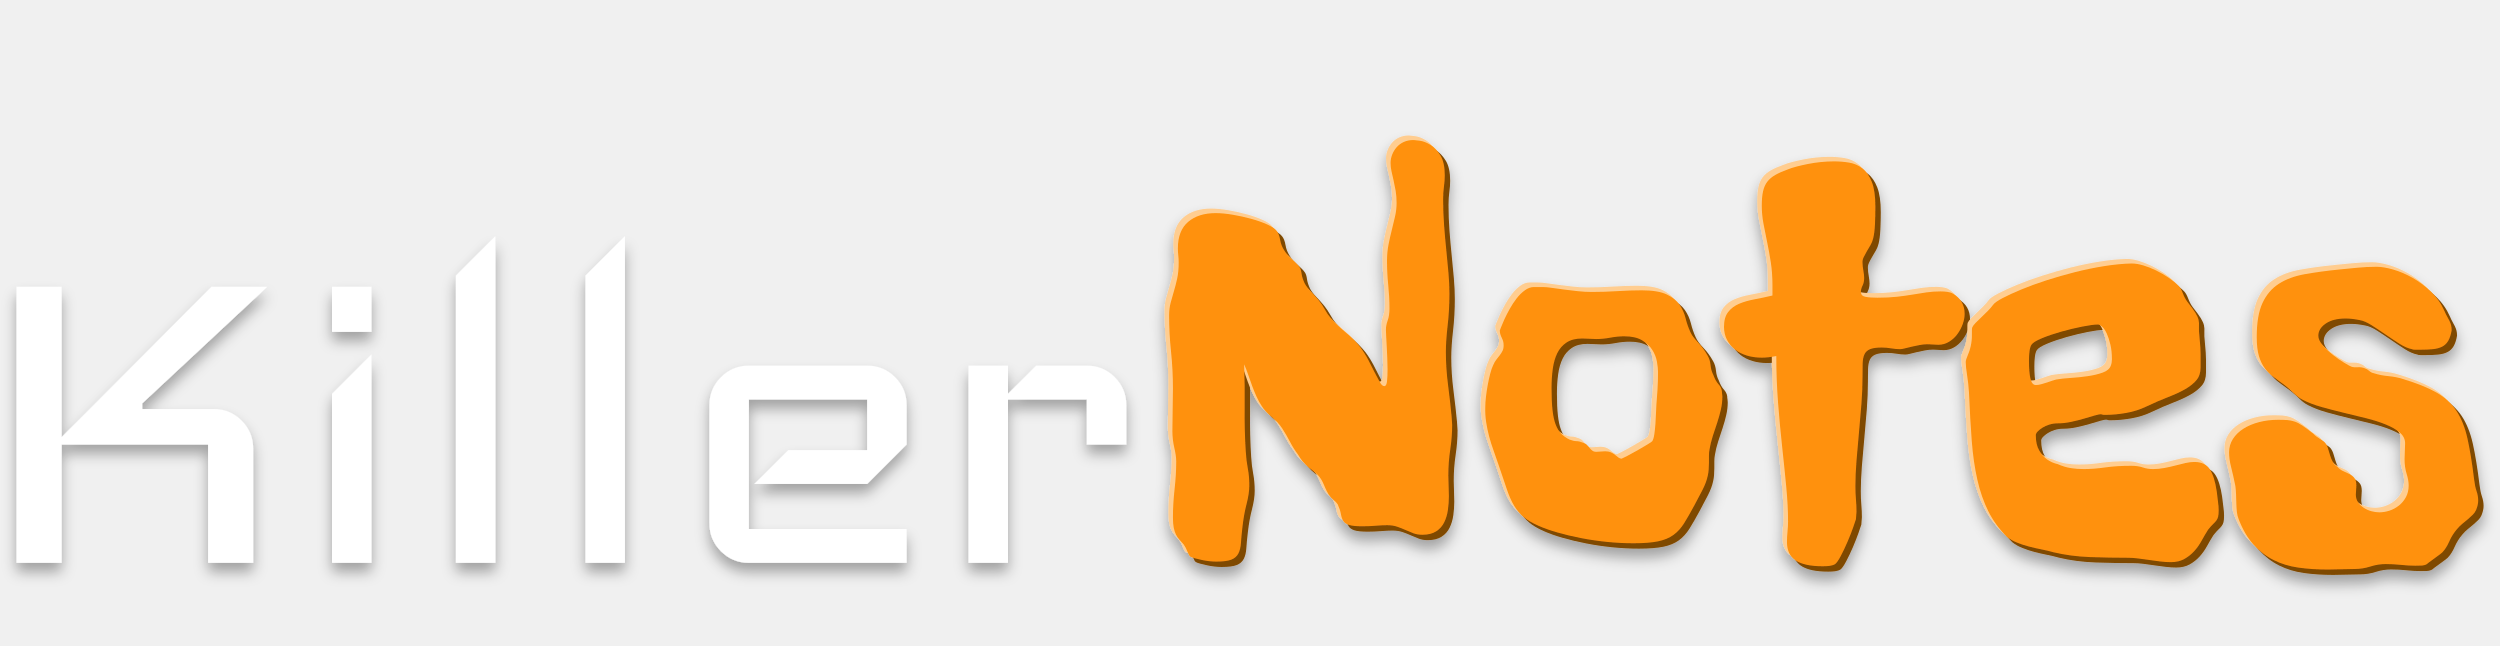
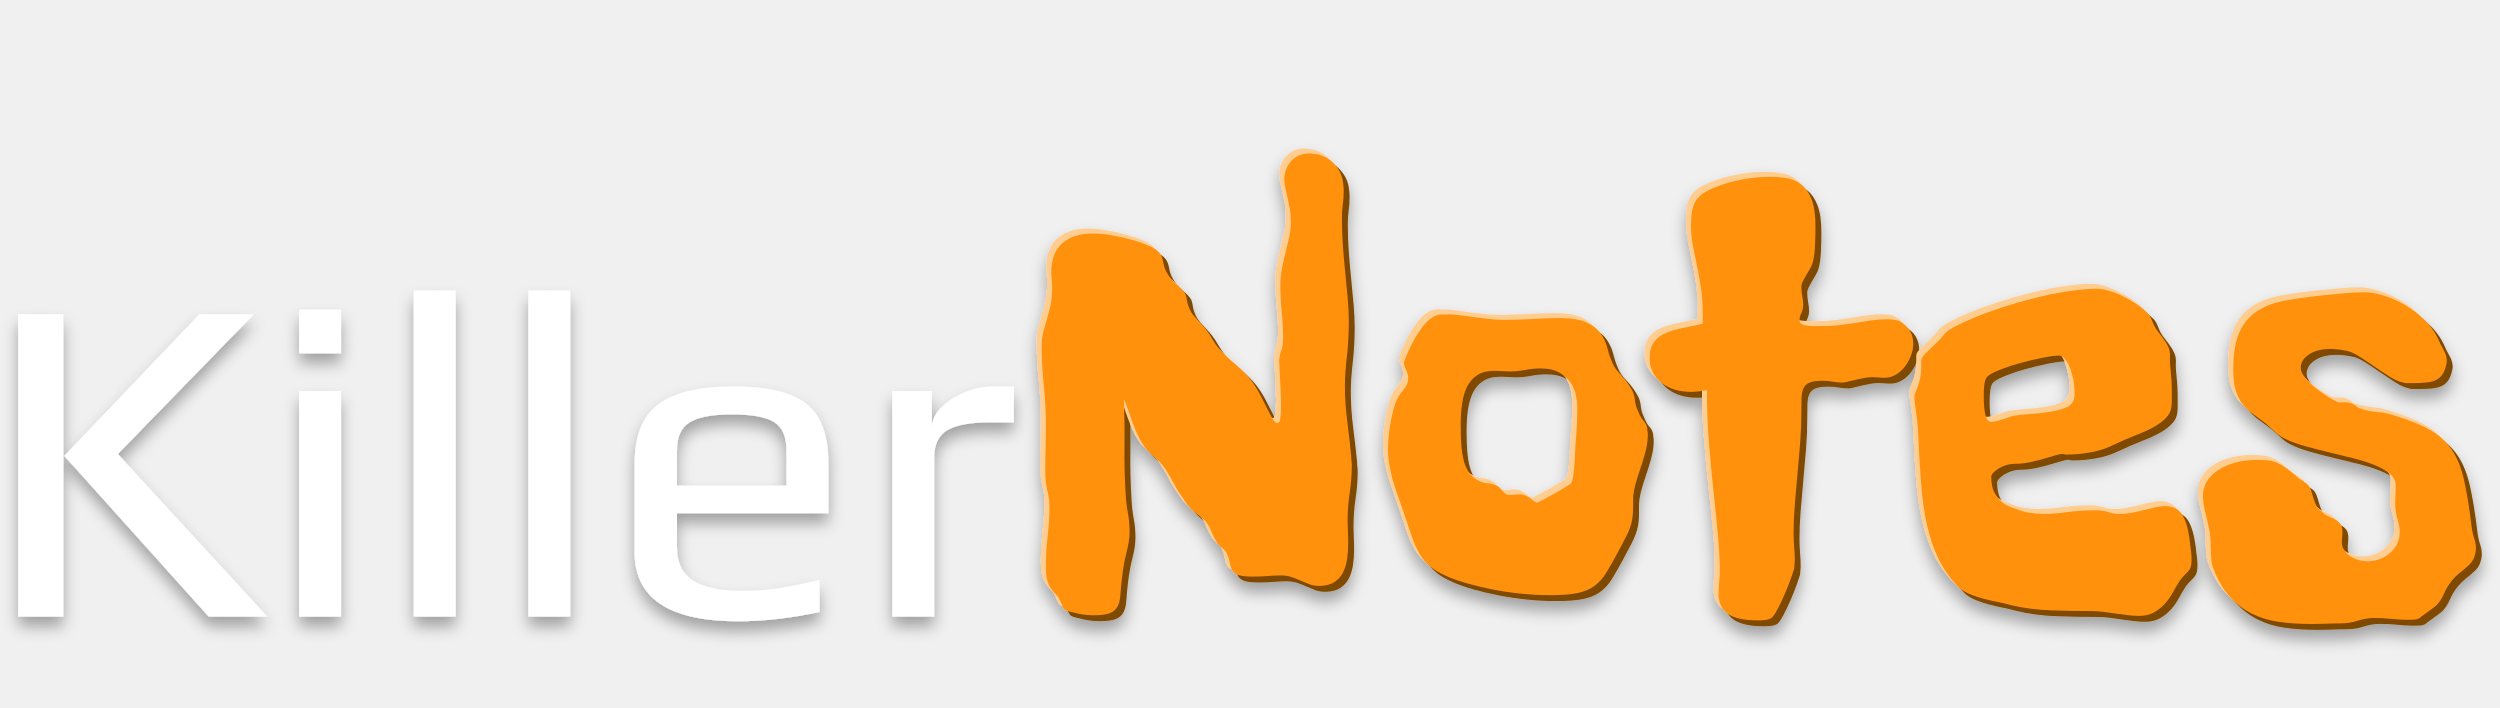
- <svg xmlns="http://www.w3.org/2000/svg" viewBox="0 0 6041 1560" role="img" aria-label="KillerNotes">
+ <svg xmlns="http://www.w3.org/2000/svg" viewBox="0 0 5514 1560" role="img" aria-label="KillerNotes">
  <defs>
    <filter id="ds" x="-12%" y="-25%" width="124%" height="150%">
      <feDropShadow dx="0" dy="-22" stdDeviation="17" flood-color="#000000" flood-opacity="0.33" />
    </filter>
  </defs>
  <g transform="translate(40,1360) scale(1,-1)" filter="url(#ds)">
-     <g fill="#ffffff" transform="scale(1.3612) translate(-90,0)">
-       <path d="M535 490 313 283V273H440Q469 273 489.5 252.5Q510 232 510 203V0H430V210H170V0H90V490H170V223L436 490Z" transform="translate(0,0)" />
-       <path d="M140 410H70V490H140ZM140 0H70V300L140 370Z" transform="translate(580,0)" />
-       <path d="M150 0H80V510L150 580Z" transform="translate(790,0)" />
-       <path d="M150 0H80V510L150 580Z" transform="translate(1020,0)" />
-       <path d="M420 0H140Q111 0 90.5 20.5Q70 41 70 70V280Q70 309 90.5 329.5Q111 350 140 350H350Q379 350 399.5 329.5Q420 309 420 280V210L350 140H150L210 200H350V290H140V60H420Z" transform="translate(1250,0)" />
-       <path d="M350 210H280V290H140V0H70V350H140V300L190 350H280Q309 350 329.5 329.5Q350 309 350 280Z" transform="translate(1710,0)" />
+     <g fill="#ffffff" transform="scale(1.0277) translate(-84,0)">
+       <path d="M84 649H181V0H84ZM183 345 473 649H590L298 349L619 0H493Z" transform="translate(0,0)" />
+       <path d="M78 659H168V565H78ZM78 484H168V0H78Z" transform="translate(609,0)" />
+       <path d="M78 700H168V0H78Z" transform="translate(855,0)" />
+       <path d="M78 700H168V0H78Z" transform="translate(1101,0)" />
+       <path d="M60 138V329Q60 417 110.5 455.5Q161 494 274 494Q381 494 428.5 457.0Q476 420 476 329V222H151V149Q151 99 186.0 77.0Q221 55 294 55Q363 55 457 79V10Q365 -10 282 -10Q60 -10 60 138ZM386 281V357Q386 401 359.5 417.5Q333 434 269 434Q207 434 179.0 417.5Q151 401 151 357V281Z" transform="translate(1347,0)" />
+       <path d="M78 484H163V405Q163 428 183.0 448.5Q203 469 234.0 481.5Q265 494 295 494H339V417H289Q225 417 196.5 400.5Q168 384 168 341V0H78Z" transform="translate(1882,0)" />
    </g>
    <g transform="translate(13,-13)">
-       <g fill="#7f4805" stroke="#7f4805" stroke-width="0" transform="translate(2736.1,13.5) scale(0.6615)">
+       <g fill="#7f4805" stroke="#7f4805" stroke-width="0" transform="translate(2208.6,13.5) scale(0.6615)">
        <path d="M1106 514Q1106 506 1107.0 498.5Q1108 491 1108 483Q1108 440 1101.0 393.5Q1094 347 1094 299Q1094 282 1095.0 262.5Q1096 243 1096 223Q1096 198 1092.5 173.0Q1089 148 1079.0 127.5Q1069 107 1049.5 94.5Q1030 82 999 82Q981 82 966.5 87.5Q952 93 937.5 99.5Q923 106 907.0 111.5Q891 117 870 117Q853 117 829.0 115.0Q805 113 780 113Q746 113 731.0 118.0Q716 123 710.0 133.0Q704 143 701.5 158.0Q699 173 690 193Q685 201 675.0 209.0Q665 217 657 229Q649 242 644.5 253.0Q640 264 635.5 273.5Q631 283 624.5 292.0Q618 301 606 311Q594 320 586.5 326.0Q579 332 573.0 338.0Q567 344 560.5 352.0Q554 360 545 375Q529 396 516.0 421.0Q503 446 487 471Q470 496 447.0 514.5Q424 533 412 553Q402 568 393.5 586.5Q385 605 377.5 625.5Q370 646 363.0 666.5Q356 687 348 705Q351 626 350.0 546.0Q349 466 354 387Q356 353 361.5 324.5Q367 296 367 262Q367 233 357.0 194.5Q347 156 342 111Q338 77 336.5 53.0Q335 29 327.0 13.5Q319 -2 301.0 -9.0Q283 -16 246 -16Q235 -16 221.0 -14.5Q207 -13 193.5 -10.0Q180 -7 168.5 -4.0Q157 -1 152 2Q147 5 141.0 20.5Q135 36 127 47Q118 57 111.0 65.0Q104 73 99.0 83.0Q94 93 91.0 107.5Q88 122 88 145Q88 195 94.0 248.5Q100 302 100 350Q100 370 93.0 400.0Q86 430 86 461Q86 501 87.0 539.5Q88 578 88 616Q88 685 81.0 751.5Q74 818 74 883Q74 908 79.5 929.0Q85 950 91.5 971.5Q98 993 103.5 1018.0Q109 1043 109 1077Q109 1090 107.5 1103.0Q106 1116 106 1128Q106 1193 143.5 1225.0Q181 1257 244 1257Q272 1257 307.0 1251.0Q342 1245 374.5 1236.0Q407 1227 432.5 1215.5Q458 1204 467 1192Q476 1181 479.5 1160.0Q483 1139 494 1122Q506 1102 524.5 1086.5Q543 1071 551 1059Q556 1051 558.0 1035.5Q560 1020 569 1001Q576 987 591.5 971.0Q607 955 621 938Q633 923 643.0 905.0Q653 887 664 874Q691 844 720.5 820.0Q750 796 772 768Q789 745 802.0 720.0Q815 695 825.5 674.0Q836 653 844.0 639.0Q852 625 860 625Q868 625 870.0 642.5Q872 660 872 686Q872 705 871.0 727.0Q870 749 869.0 769.5Q868 790 867.0 806.5Q866 823 866 831Q866 847 872.5 865.0Q879 883 879 909Q879 950 874.5 994.0Q870 1038 870 1083Q870 1114 875.5 1142.0Q881 1170 887.5 1195.5Q894 1221 899.5 1245.5Q905 1270 905 1294Q905 1319 901.5 1339.0Q898 1359 894.0 1376.5Q890 1394 886.5 1409.5Q883 1425 883 1440Q883 1456 889.0 1471.0Q895 1486 905.5 1498.0Q916 1510 931.5 1517.0Q947 1524 967 1524Q971 1524 989.5 1521.5Q1008 1519 1028.5 1506.5Q1049 1494 1065.0 1468.0Q1081 1442 1081 1395Q1081 1375 1078.0 1354.0Q1075 1333 1075 1307Q1075 1259 1078.5 1212.5Q1082 1166 1086.5 1122.5Q1091 1079 1094.5 1038.5Q1098 998 1098 963Q1098 903 1091.5 846.5Q1085 790 1085 750Q1085 691 1093.0 629.0Q1101 567 1106 514Z" transform="translate(0,0)" />
        <path d="M903 608Q903 602 904.0 597.0Q905 592 905 586Q905 563 899.5 539.0Q894 515 886.0 491.0Q878 467 870.0 442.5Q862 418 858 393Q856 383 856.0 370.5Q856 358 856.0 345.0Q856 332 855.0 320.0Q854 308 852 299Q847 274 832.0 245.0Q817 216 803 190Q782 151 765.5 124.5Q749 98 726.5 81.5Q704 65 670.0 58.0Q636 51 580 51Q532 51 483.0 56.0Q434 61 388.0 70.0Q342 79 302.0 90.5Q262 102 233 115Q199 130 179.0 147.0Q159 164 144.5 188.0Q130 212 118.0 247.5Q106 283 88 336Q79 363 69.5 389.0Q60 415 53.0 441.5Q46 468 42.0 494.5Q38 521 39 549Q39 565 41.5 586.5Q44 608 48.0 629.5Q52 651 57.0 670.5Q62 690 68 702Q73 714 79.5 722.0Q86 730 92.0 738.0Q98 746 102.0 754.0Q106 762 106 774Q106 783 104.0 789.5Q102 796 99.0 802.0Q96 808 94.0 814.5Q92 821 92 829Q92 828 96.5 840.0Q101 852 109.0 869.5Q117 887 128.5 907.5Q140 928 153.5 945.5Q167 963 183.5 975.0Q200 987 217 987H240H248Q262 987 282.0 984.0Q302 981 325.5 978.0Q349 975 375.5 972.0Q402 969 428 969Q474 969 521.0 972.0Q568 975 610 975Q670 975 701.5 960.0Q733 945 748.5 922.5Q764 900 770.5 873.5Q777 847 788 823Q796 805 816.0 784.5Q836 764 852 735Q860 721 862.0 701.0Q864 681 872 666Q880 644 890.5 632.5Q901 621 903 608ZM664 557Q666 577 668.0 610.5Q670 644 670 676Q670 692 666.0 714.5Q662 737 649.0 757.5Q636 778 611.5 792.5Q587 807 547 807Q522 807 495.5 802.0Q469 797 444 797Q432 797 419.0 798.0Q406 799 393 799Q358 799 336.0 784.5Q314 770 302.0 745.5Q290 721 285.5 688.0Q281 655 281 618Q281 570 284.5 538.0Q288 506 296.0 485.0Q304 464 316.0 451.5Q328 439 346 430Q362 424 372.0 424.0Q382 424 397 418Q406 415 411.0 409.5Q416 404 420.5 398.5Q425 393 430.5 389.0Q436 385 444 385Q451 385 459.5 386.0Q468 387 477 387Q489 387 498.0 383.0Q507 379 513.5 373.5Q520 368 525.5 364.0Q531 360 537 360Q540 361 557.5 370.0Q575 379 595.0 390.5Q615 402 631.5 412.0Q648 422 649 424Q654 432 656.5 449.5Q659 467 660.5 487.0Q662 507 662.5 526.0Q663 545 664 557Z" transform="translate(1190,0)" />
        <path d="M811 963Q854 938 854 889Q854 871 847.0 851.5Q840 832 827.5 815.0Q815 798 797.0 787.0Q779 776 758 776Q748 776 738.0 777.0Q728 778 719 778Q704 778 689.0 775.0Q674 772 660.5 769.0Q647 766 636.0 763.0Q625 760 618 760Q603 760 585.5 763.0Q568 766 551 766Q523 766 508.5 760.0Q494 754 488.0 741.0Q482 728 481.5 707.5Q481 687 481 659Q481 612 477.0 560.0Q473 508 468.0 455.5Q463 403 459.0 352.5Q455 302 455 260Q455 234 457.0 211.0Q459 188 459 166Q459 160 458.0 152.5Q457 145 457 139Q455 132 446.5 108.0Q438 84 426.0 56.0Q414 28 401.5 4.5Q389 -19 381 -25Q373 -30 361.5 -31.5Q350 -33 336 -33Q268 -33 236.5 -11.5Q205 10 205 55Q205 74 207.0 94.0Q209 114 209 131Q209 187 202.5 256.0Q196 325 187.5 402.5Q179 480 172.5 564.0Q166 648 166 735Q137 729 113 729Q84 729 59.0 736.5Q34 744 15.5 758.5Q-3 773 -14.0 794.0Q-25 815 -25 842Q-25 876 -10.0 895.5Q5 915 29.5 925.5Q54 936 86.0 942.0Q118 948 152 956V993Q152 1038 146.0 1077.0Q140 1116 132.5 1151.5Q125 1187 119.0 1219.5Q113 1252 113 1284Q113 1315 117.5 1336.0Q122 1357 133.0 1371.5Q144 1386 162.5 1396.5Q181 1407 209 1417Q221 1422 240.0 1427.0Q259 1432 281.5 1436.5Q304 1441 328.5 1443.5Q353 1446 377 1446Q405 1446 432.0 1441.5Q459 1437 480.5 1420.5Q502 1404 515.0 1371.0Q528 1338 528 1280Q528 1249 526.5 1217.0Q525 1185 520 1165Q517 1152 510.0 1140.0Q503 1128 496.5 1117.0Q490 1106 485.0 1095.5Q480 1085 481 1075Q481 1064 484.0 1047.5Q487 1031 487 1020Q487 1004 481.0 992.0Q475 980 475 969Q475 955 490.5 951.5Q506 948 535 948Q576 948 607.0 951.5Q638 955 664.5 959.5Q691 964 715.0 967.5Q739 971 766 971Q778 971 790.0 969.5Q802 968 811 963Z" transform="translate(2126,0)" />
        <path d="M956 240Q958 220 960.5 203.0Q963 186 963 172Q963 156 961.0 148.0Q959 140 954.5 134.0Q950 128 942.5 121.0Q935 114 924 100Q912 81 900.5 60.0Q889 39 873.5 22.0Q858 5 837.5 -6.5Q817 -18 788 -18Q770 -18 749.5 -15.5Q729 -13 708.5 -10.0Q688 -7 668.5 -4.5Q649 -2 633 -2Q564 -2 493.5 0.5Q423 3 360 18Q339 24 316.0 28.5Q293 33 270.0 39.0Q247 45 226.0 53.5Q205 62 190 74Q147 117 121.5 168.0Q96 219 81.5 283.0Q67 347 61.0 425.0Q55 503 51 600Q49 634 44.0 665.0Q39 696 39 713Q39 721 46.5 738.0Q54 755 57 770Q62 792 61.5 813.5Q61 835 63 840Q66 847 75.5 856.5Q85 866 96.5 877.0Q108 888 119.5 899.5Q131 911 139 922Q146 932 173.5 946.5Q201 961 242.0 978.0Q283 995 334.0 1011.5Q385 1028 438.5 1041.5Q492 1055 545.5 1063.5Q599 1072 645 1073Q664 1073 687.5 1066.0Q711 1059 734.5 1047.5Q758 1036 780.0 1021.0Q802 1006 817 991Q825 983 832.0 964.5Q839 946 848 934Q870 906 878.5 892.0Q887 878 889.5 867.0Q892 856 891.0 843.0Q890 830 893 803Q895 782 896.0 768.0Q897 754 897.0 742.0Q897 730 897.0 719.0Q897 708 897 694Q897 665 882.0 647.0Q867 629 841.0 614.0Q815 599 778.5 585.0Q742 571 700 551Q665 534 625.0 527.0Q585 520 551 520Q546 520 543.0 520.0Q540 520 535 522Q528 523 511.0 518.0Q494 513 472.0 506.5Q450 500 424.5 494.5Q399 489 375 489Q359 489 344.5 484.5Q330 480 319.0 473.0Q308 466 301.5 459.0Q295 452 295 446Q295 411 307.5 390.0Q320 369 335 358Q353 345 375 340Q400 329 423.0 325.5Q446 322 469 322Q507 322 548.5 328.0Q590 334 643 334Q668 334 685.5 328.0Q703 322 723 322Q744 322 765.0 326.0Q786 330 805.0 335.0Q824 340 841.5 344.0Q859 348 874 348Q913 348 930.5 321.5Q948 295 956 240ZM569 700Q571 705 572.0 711.0Q573 717 573 723Q573 753 567.5 776.5Q562 800 554.5 816.5Q547 833 538.0 841.5Q529 850 522 850Q503 850 465.0 842.5Q427 835 388.0 824.0Q349 813 317.5 800.0Q286 787 279 776Q274 768 272.0 752.5Q270 737 270 717Q270 675 275.5 652.0Q281 629 295 629Q304 629 315.0 632.0Q326 635 336.5 638.5Q347 642 355.5 645.0Q364 648 369 649Q391 653 423.0 655.0Q455 657 485.5 661.5Q516 666 539.5 674.5Q563 683 569 700Z" transform="translate(2945,0)" />
        <path d="M918 172Q914 163 906.0 155.0Q898 147 888.5 139.0Q879 131 868.5 122.5Q858 114 848 102Q831 82 820.5 58.0Q810 34 797 20Q797 19 787.5 11.5Q778 4 766.5 -4.0Q755 -12 746.0 -19.0Q737 -26 739 -25Q730 -30 719.5 -30.5Q709 -31 696 -31Q672 -31 644.0 -28.0Q616 -25 588 -25Q560 -25 532.0 -34.0Q504 -43 475 -43Q450 -43 426.0 -44.0Q402 -45 377 -45Q319 -45 269.5 -38.0Q220 -31 179.0 -10.5Q138 10 105.5 46.0Q73 82 51 139Q46 151 44.5 165.5Q43 180 42.5 196.0Q42 212 41.5 228.5Q41 245 39 260Q31 300 23.5 329.0Q16 358 16 383Q16 410 30.0 432.0Q44 454 68.5 469.5Q93 485 125.5 493.5Q158 502 195 502Q215 502 228.5 501.0Q242 500 255.5 495.5Q269 491 284.5 480.5Q300 470 324 451Q333 441 347.5 432.5Q362 424 367 418Q374 409 377.5 397.0Q381 385 385.0 372.0Q389 359 395.0 348.0Q401 337 412 330Q422 319 434.0 314.0Q446 309 456.5 303.5Q467 298 474.0 289.0Q481 280 481 262Q481 253 480.0 245.0Q479 237 479 229Q479 213 487.0 201.0Q495 189 508.0 180.5Q521 172 536.0 168.0Q551 164 565 164Q583 164 601.5 170.0Q620 176 636.0 188.5Q652 201 662.0 219.5Q672 238 672 262Q672 281 664.5 305.0Q657 329 657 358Q657 372 658.0 387.5Q659 403 659 416Q659 439 639.5 455.5Q620 472 588.0 485.0Q556 498 515.5 508.0Q475 518 433.5 528.0Q392 538 353.0 549.0Q314 560 285 575Q269 583 253.5 598.5Q238 614 221 627Q200 643 181.0 656.5Q162 670 147.5 689.0Q133 708 125.0 735.0Q117 762 117 805Q117 883 138.0 928.5Q159 974 198.0 999.0Q237 1024 293.0 1034.0Q349 1044 418 1051Q449 1054 484.5 1057.5Q520 1061 555 1061Q580 1061 615.0 1051.0Q650 1041 685.5 1021.0Q721 1001 753.0 970.5Q785 940 803 899Q808 887 813.0 878.5Q818 870 821.5 862.5Q825 855 827.0 847.5Q829 840 829 829Q825 805 816.5 790.5Q808 776 794.0 769.0Q780 762 760.5 760.0Q741 758 715 758Q704 758 695.5 758.0Q687 758 684 760Q663 764 638.0 780.0Q613 796 587.0 814.0Q561 832 536.5 847.5Q512 863 494 866Q465 872 442 872Q396 872 369.0 853.5Q342 835 342 809Q342 793 358.5 774.0Q375 755 396.0 738.5Q417 722 437.0 710.0Q457 698 463 696Q471 693 485.5 694.0Q500 695 512 690Q521 687 528.0 680.5Q535 674 545 672Q570 664 598.0 661.5Q626 659 651 651Q727 628 773.0 602.0Q819 576 846.0 535.5Q873 495 886.5 435.0Q900 375 911 285Q914 259 920.0 241.5Q926 224 926 207Q926 191 918 172Z" transform="translate(3930,0)" />
      </g>
    </g>
    <g transform="translate(-11,11)">
-       <g fill="#ffcd90" stroke="#ffcd90" stroke-width="0" transform="translate(2736.1,13.5) scale(0.6615)">
+       <g fill="#ffcd90" stroke="#ffcd90" stroke-width="0" transform="translate(2208.6,13.5) scale(0.6615)">
        <path d="M1106 514Q1106 506 1107.0 498.5Q1108 491 1108 483Q1108 440 1101.0 393.5Q1094 347 1094 299Q1094 282 1095.0 262.5Q1096 243 1096 223Q1096 198 1092.5 173.0Q1089 148 1079.0 127.5Q1069 107 1049.5 94.5Q1030 82 999 82Q981 82 966.5 87.5Q952 93 937.5 99.5Q923 106 907.0 111.5Q891 117 870 117Q853 117 829.0 115.0Q805 113 780 113Q746 113 731.0 118.0Q716 123 710.0 133.0Q704 143 701.5 158.0Q699 173 690 193Q685 201 675.0 209.0Q665 217 657 229Q649 242 644.5 253.0Q640 264 635.5 273.5Q631 283 624.5 292.0Q618 301 606 311Q594 320 586.5 326.0Q579 332 573.0 338.0Q567 344 560.5 352.0Q554 360 545 375Q529 396 516.0 421.0Q503 446 487 471Q470 496 447.0 514.5Q424 533 412 553Q402 568 393.5 586.5Q385 605 377.5 625.5Q370 646 363.0 666.5Q356 687 348 705Q351 626 350.0 546.0Q349 466 354 387Q356 353 361.5 324.5Q367 296 367 262Q367 233 357.0 194.5Q347 156 342 111Q338 77 336.5 53.0Q335 29 327.0 13.5Q319 -2 301.0 -9.0Q283 -16 246 -16Q235 -16 221.0 -14.5Q207 -13 193.5 -10.0Q180 -7 168.5 -4.0Q157 -1 152 2Q147 5 141.0 20.5Q135 36 127 47Q118 57 111.0 65.0Q104 73 99.0 83.0Q94 93 91.0 107.5Q88 122 88 145Q88 195 94.0 248.5Q100 302 100 350Q100 370 93.0 400.0Q86 430 86 461Q86 501 87.0 539.5Q88 578 88 616Q88 685 81.0 751.5Q74 818 74 883Q74 908 79.5 929.0Q85 950 91.5 971.5Q98 993 103.5 1018.0Q109 1043 109 1077Q109 1090 107.5 1103.0Q106 1116 106 1128Q106 1193 143.5 1225.0Q181 1257 244 1257Q272 1257 307.0 1251.0Q342 1245 374.5 1236.0Q407 1227 432.5 1215.5Q458 1204 467 1192Q476 1181 479.5 1160.0Q483 1139 494 1122Q506 1102 524.5 1086.5Q543 1071 551 1059Q556 1051 558.0 1035.5Q560 1020 569 1001Q576 987 591.5 971.0Q607 955 621 938Q633 923 643.0 905.0Q653 887 664 874Q691 844 720.5 820.0Q750 796 772 768Q789 745 802.0 720.0Q815 695 825.5 674.0Q836 653 844.0 639.0Q852 625 860 625Q868 625 870.0 642.5Q872 660 872 686Q872 705 871.0 727.0Q870 749 869.0 769.5Q868 790 867.0 806.5Q866 823 866 831Q866 847 872.5 865.0Q879 883 879 909Q879 950 874.5 994.0Q870 1038 870 1083Q870 1114 875.5 1142.0Q881 1170 887.5 1195.5Q894 1221 899.5 1245.5Q905 1270 905 1294Q905 1319 901.5 1339.0Q898 1359 894.0 1376.5Q890 1394 886.5 1409.5Q883 1425 883 1440Q883 1456 889.0 1471.0Q895 1486 905.5 1498.0Q916 1510 931.5 1517.0Q947 1524 967 1524Q971 1524 989.5 1521.5Q1008 1519 1028.5 1506.5Q1049 1494 1065.0 1468.0Q1081 1442 1081 1395Q1081 1375 1078.0 1354.0Q1075 1333 1075 1307Q1075 1259 1078.5 1212.5Q1082 1166 1086.5 1122.5Q1091 1079 1094.5 1038.5Q1098 998 1098 963Q1098 903 1091.5 846.5Q1085 790 1085 750Q1085 691 1093.0 629.0Q1101 567 1106 514Z" transform="translate(0,0)" />
        <path d="M903 608Q903 602 904.0 597.0Q905 592 905 586Q905 563 899.5 539.0Q894 515 886.0 491.0Q878 467 870.0 442.5Q862 418 858 393Q856 383 856.0 370.5Q856 358 856.0 345.0Q856 332 855.0 320.0Q854 308 852 299Q847 274 832.0 245.0Q817 216 803 190Q782 151 765.5 124.5Q749 98 726.5 81.5Q704 65 670.0 58.0Q636 51 580 51Q532 51 483.0 56.0Q434 61 388.0 70.0Q342 79 302.0 90.5Q262 102 233 115Q199 130 179.0 147.0Q159 164 144.5 188.0Q130 212 118.0 247.5Q106 283 88 336Q79 363 69.5 389.0Q60 415 53.0 441.5Q46 468 42.0 494.5Q38 521 39 549Q39 565 41.5 586.5Q44 608 48.0 629.5Q52 651 57.0 670.5Q62 690 68 702Q73 714 79.5 722.0Q86 730 92.0 738.0Q98 746 102.0 754.0Q106 762 106 774Q106 783 104.0 789.5Q102 796 99.0 802.0Q96 808 94.0 814.5Q92 821 92 829Q92 828 96.5 840.0Q101 852 109.0 869.5Q117 887 128.5 907.5Q140 928 153.5 945.5Q167 963 183.5 975.0Q200 987 217 987H240H248Q262 987 282.0 984.0Q302 981 325.5 978.0Q349 975 375.5 972.0Q402 969 428 969Q474 969 521.0 972.0Q568 975 610 975Q670 975 701.5 960.0Q733 945 748.5 922.5Q764 900 770.5 873.5Q777 847 788 823Q796 805 816.0 784.5Q836 764 852 735Q860 721 862.0 701.0Q864 681 872 666Q880 644 890.5 632.5Q901 621 903 608ZM664 557Q666 577 668.0 610.5Q670 644 670 676Q670 692 666.0 714.5Q662 737 649.0 757.5Q636 778 611.5 792.5Q587 807 547 807Q522 807 495.5 802.0Q469 797 444 797Q432 797 419.0 798.0Q406 799 393 799Q358 799 336.0 784.5Q314 770 302.0 745.5Q290 721 285.5 688.0Q281 655 281 618Q281 570 284.5 538.0Q288 506 296.0 485.0Q304 464 316.0 451.5Q328 439 346 430Q362 424 372.0 424.0Q382 424 397 418Q406 415 411.0 409.5Q416 404 420.5 398.5Q425 393 430.5 389.0Q436 385 444 385Q451 385 459.5 386.0Q468 387 477 387Q489 387 498.0 383.0Q507 379 513.5 373.5Q520 368 525.5 364.0Q531 360 537 360Q540 361 557.5 370.0Q575 379 595.0 390.5Q615 402 631.5 412.0Q648 422 649 424Q654 432 656.5 449.5Q659 467 660.5 487.0Q662 507 662.5 526.0Q663 545 664 557Z" transform="translate(1190,0)" />
        <path d="M811 963Q854 938 854 889Q854 871 847.0 851.5Q840 832 827.5 815.0Q815 798 797.0 787.0Q779 776 758 776Q748 776 738.0 777.0Q728 778 719 778Q704 778 689.0 775.0Q674 772 660.5 769.0Q647 766 636.0 763.0Q625 760 618 760Q603 760 585.5 763.0Q568 766 551 766Q523 766 508.5 760.0Q494 754 488.0 741.0Q482 728 481.5 707.5Q481 687 481 659Q481 612 477.0 560.0Q473 508 468.0 455.5Q463 403 459.0 352.5Q455 302 455 260Q455 234 457.0 211.0Q459 188 459 166Q459 160 458.0 152.5Q457 145 457 139Q455 132 446.5 108.0Q438 84 426.0 56.0Q414 28 401.5 4.5Q389 -19 381 -25Q373 -30 361.5 -31.5Q350 -33 336 -33Q268 -33 236.5 -11.5Q205 10 205 55Q205 74 207.0 94.0Q209 114 209 131Q209 187 202.5 256.0Q196 325 187.5 402.5Q179 480 172.5 564.0Q166 648 166 735Q137 729 113 729Q84 729 59.0 736.5Q34 744 15.5 758.5Q-3 773 -14.0 794.0Q-25 815 -25 842Q-25 876 -10.0 895.5Q5 915 29.5 925.5Q54 936 86.0 942.0Q118 948 152 956V993Q152 1038 146.0 1077.0Q140 1116 132.5 1151.5Q125 1187 119.0 1219.5Q113 1252 113 1284Q113 1315 117.5 1336.0Q122 1357 133.0 1371.5Q144 1386 162.5 1396.5Q181 1407 209 1417Q221 1422 240.0 1427.0Q259 1432 281.5 1436.5Q304 1441 328.5 1443.5Q353 1446 377 1446Q405 1446 432.0 1441.5Q459 1437 480.5 1420.5Q502 1404 515.0 1371.0Q528 1338 528 1280Q528 1249 526.5 1217.0Q525 1185 520 1165Q517 1152 510.0 1140.0Q503 1128 496.5 1117.0Q490 1106 485.0 1095.5Q480 1085 481 1075Q481 1064 484.0 1047.5Q487 1031 487 1020Q487 1004 481.0 992.0Q475 980 475 969Q475 955 490.5 951.5Q506 948 535 948Q576 948 607.0 951.5Q638 955 664.5 959.5Q691 964 715.0 967.5Q739 971 766 971Q778 971 790.0 969.5Q802 968 811 963Z" transform="translate(2126,0)" />
        <path d="M956 240Q958 220 960.5 203.0Q963 186 963 172Q963 156 961.0 148.0Q959 140 954.5 134.0Q950 128 942.5 121.0Q935 114 924 100Q912 81 900.5 60.0Q889 39 873.5 22.0Q858 5 837.5 -6.5Q817 -18 788 -18Q770 -18 749.5 -15.5Q729 -13 708.5 -10.0Q688 -7 668.5 -4.5Q649 -2 633 -2Q564 -2 493.5 0.5Q423 3 360 18Q339 24 316.0 28.5Q293 33 270.0 39.0Q247 45 226.0 53.5Q205 62 190 74Q147 117 121.5 168.0Q96 219 81.5 283.0Q67 347 61.0 425.0Q55 503 51 600Q49 634 44.0 665.0Q39 696 39 713Q39 721 46.5 738.0Q54 755 57 770Q62 792 61.5 813.5Q61 835 63 840Q66 847 75.5 856.5Q85 866 96.5 877.0Q108 888 119.5 899.5Q131 911 139 922Q146 932 173.5 946.5Q201 961 242.0 978.0Q283 995 334.0 1011.5Q385 1028 438.5 1041.5Q492 1055 545.5 1063.5Q599 1072 645 1073Q664 1073 687.5 1066.0Q711 1059 734.5 1047.5Q758 1036 780.0 1021.0Q802 1006 817 991Q825 983 832.0 964.5Q839 946 848 934Q870 906 878.5 892.0Q887 878 889.5 867.0Q892 856 891.0 843.0Q890 830 893 803Q895 782 896.0 768.0Q897 754 897.0 742.0Q897 730 897.0 719.0Q897 708 897 694Q897 665 882.0 647.0Q867 629 841.0 614.0Q815 599 778.5 585.0Q742 571 700 551Q665 534 625.0 527.0Q585 520 551 520Q546 520 543.0 520.0Q540 520 535 522Q528 523 511.0 518.0Q494 513 472.0 506.5Q450 500 424.5 494.5Q399 489 375 489Q359 489 344.5 484.5Q330 480 319.0 473.0Q308 466 301.5 459.0Q295 452 295 446Q295 411 307.5 390.0Q320 369 335 358Q353 345 375 340Q400 329 423.0 325.5Q446 322 469 322Q507 322 548.5 328.0Q590 334 643 334Q668 334 685.5 328.0Q703 322 723 322Q744 322 765.0 326.0Q786 330 805.0 335.0Q824 340 841.5 344.0Q859 348 874 348Q913 348 930.5 321.5Q948 295 956 240ZM569 700Q571 705 572.0 711.0Q573 717 573 723Q573 753 567.5 776.5Q562 800 554.5 816.5Q547 833 538.0 841.5Q529 850 522 850Q503 850 465.0 842.5Q427 835 388.0 824.0Q349 813 317.5 800.0Q286 787 279 776Q274 768 272.0 752.5Q270 737 270 717Q270 675 275.5 652.0Q281 629 295 629Q304 629 315.0 632.0Q326 635 336.5 638.5Q347 642 355.5 645.0Q364 648 369 649Q391 653 423.0 655.0Q455 657 485.5 661.5Q516 666 539.5 674.5Q563 683 569 700Z" transform="translate(2945,0)" />
        <path d="M918 172Q914 163 906.0 155.0Q898 147 888.5 139.0Q879 131 868.5 122.5Q858 114 848 102Q831 82 820.5 58.0Q810 34 797 20Q797 19 787.5 11.5Q778 4 766.5 -4.0Q755 -12 746.0 -19.0Q737 -26 739 -25Q730 -30 719.5 -30.5Q709 -31 696 -31Q672 -31 644.0 -28.0Q616 -25 588 -25Q560 -25 532.0 -34.0Q504 -43 475 -43Q450 -43 426.0 -44.0Q402 -45 377 -45Q319 -45 269.5 -38.0Q220 -31 179.0 -10.5Q138 10 105.5 46.0Q73 82 51 139Q46 151 44.5 165.5Q43 180 42.5 196.0Q42 212 41.5 228.5Q41 245 39 260Q31 300 23.5 329.0Q16 358 16 383Q16 410 30.0 432.0Q44 454 68.5 469.5Q93 485 125.5 493.5Q158 502 195 502Q215 502 228.5 501.0Q242 500 255.5 495.5Q269 491 284.5 480.5Q300 470 324 451Q333 441 347.5 432.5Q362 424 367 418Q374 409 377.5 397.0Q381 385 385.0 372.0Q389 359 395.0 348.0Q401 337 412 330Q422 319 434.0 314.0Q446 309 456.5 303.5Q467 298 474.0 289.0Q481 280 481 262Q481 253 480.0 245.0Q479 237 479 229Q479 213 487.0 201.0Q495 189 508.0 180.5Q521 172 536.0 168.0Q551 164 565 164Q583 164 601.5 170.0Q620 176 636.0 188.5Q652 201 662.0 219.5Q672 238 672 262Q672 281 664.5 305.0Q657 329 657 358Q657 372 658.0 387.5Q659 403 659 416Q659 439 639.5 455.5Q620 472 588.0 485.0Q556 498 515.5 508.0Q475 518 433.5 528.0Q392 538 353.0 549.0Q314 560 285 575Q269 583 253.5 598.5Q238 614 221 627Q200 643 181.0 656.5Q162 670 147.5 689.0Q133 708 125.0 735.0Q117 762 117 805Q117 883 138.0 928.5Q159 974 198.0 999.0Q237 1024 293.0 1034.0Q349 1044 418 1051Q449 1054 484.5 1057.5Q520 1061 555 1061Q580 1061 615.0 1051.0Q650 1041 685.5 1021.0Q721 1001 753.0 970.5Q785 940 803 899Q808 887 813.0 878.5Q818 870 821.5 862.5Q825 855 827.0 847.5Q829 840 829 829Q825 805 816.5 790.5Q808 776 794.0 769.0Q780 762 760.5 760.0Q741 758 715 758Q704 758 695.5 758.0Q687 758 684 760Q663 764 638.0 780.0Q613 796 587.0 814.0Q561 832 536.5 847.5Q512 863 494 866Q465 872 442 872Q396 872 369.0 853.5Q342 835 342 809Q342 793 358.5 774.0Q375 755 396.0 738.5Q417 722 437.0 710.0Q457 698 463 696Q471 693 485.5 694.0Q500 695 512 690Q521 687 528.0 680.5Q535 674 545 672Q570 664 598.0 661.5Q626 659 651 651Q727 628 773.0 602.0Q819 576 846.0 535.5Q873 495 886.5 435.0Q900 375 911 285Q914 259 920.0 241.5Q926 224 926 207Q926 191 918 172Z" transform="translate(3930,0)" />
      </g>
    </g>
-     <g fill="#ff910a" stroke="#ff910a" stroke-width="0" transform="translate(2736.1,13.5) scale(0.6615)">
+     <g fill="#ff910a" stroke="#ff910a" stroke-width="0" transform="translate(2208.6,13.5) scale(0.6615)">
      <path d="M1106 514Q1106 506 1107.0 498.5Q1108 491 1108 483Q1108 440 1101.0 393.5Q1094 347 1094 299Q1094 282 1095.0 262.5Q1096 243 1096 223Q1096 198 1092.5 173.0Q1089 148 1079.0 127.5Q1069 107 1049.5 94.5Q1030 82 999 82Q981 82 966.5 87.5Q952 93 937.5 99.5Q923 106 907.0 111.5Q891 117 870 117Q853 117 829.0 115.0Q805 113 780 113Q746 113 731.0 118.0Q716 123 710.0 133.0Q704 143 701.5 158.0Q699 173 690 193Q685 201 675.0 209.0Q665 217 657 229Q649 242 644.5 253.0Q640 264 635.5 273.5Q631 283 624.5 292.0Q618 301 606 311Q594 320 586.5 326.0Q579 332 573.0 338.0Q567 344 560.5 352.0Q554 360 545 375Q529 396 516.0 421.0Q503 446 487 471Q470 496 447.0 514.5Q424 533 412 553Q402 568 393.5 586.5Q385 605 377.5 625.5Q370 646 363.0 666.5Q356 687 348 705Q351 626 350.0 546.0Q349 466 354 387Q356 353 361.5 324.5Q367 296 367 262Q367 233 357.0 194.5Q347 156 342 111Q338 77 336.5 53.0Q335 29 327.0 13.5Q319 -2 301.0 -9.0Q283 -16 246 -16Q235 -16 221.0 -14.5Q207 -13 193.5 -10.0Q180 -7 168.5 -4.0Q157 -1 152 2Q147 5 141.0 20.5Q135 36 127 47Q118 57 111.0 65.0Q104 73 99.0 83.0Q94 93 91.0 107.5Q88 122 88 145Q88 195 94.0 248.5Q100 302 100 350Q100 370 93.0 400.0Q86 430 86 461Q86 501 87.0 539.5Q88 578 88 616Q88 685 81.0 751.5Q74 818 74 883Q74 908 79.5 929.0Q85 950 91.5 971.5Q98 993 103.5 1018.0Q109 1043 109 1077Q109 1090 107.5 1103.0Q106 1116 106 1128Q106 1193 143.5 1225.0Q181 1257 244 1257Q272 1257 307.0 1251.0Q342 1245 374.5 1236.0Q407 1227 432.5 1215.5Q458 1204 467 1192Q476 1181 479.5 1160.0Q483 1139 494 1122Q506 1102 524.5 1086.5Q543 1071 551 1059Q556 1051 558.0 1035.5Q560 1020 569 1001Q576 987 591.5 971.0Q607 955 621 938Q633 923 643.0 905.0Q653 887 664 874Q691 844 720.5 820.0Q750 796 772 768Q789 745 802.0 720.0Q815 695 825.5 674.0Q836 653 844.0 639.0Q852 625 860 625Q868 625 870.0 642.5Q872 660 872 686Q872 705 871.0 727.0Q870 749 869.0 769.5Q868 790 867.0 806.5Q866 823 866 831Q866 847 872.5 865.0Q879 883 879 909Q879 950 874.5 994.0Q870 1038 870 1083Q870 1114 875.5 1142.0Q881 1170 887.5 1195.5Q894 1221 899.5 1245.5Q905 1270 905 1294Q905 1319 901.5 1339.0Q898 1359 894.0 1376.5Q890 1394 886.5 1409.5Q883 1425 883 1440Q883 1456 889.0 1471.0Q895 1486 905.5 1498.0Q916 1510 931.5 1517.0Q947 1524 967 1524Q971 1524 989.5 1521.5Q1008 1519 1028.5 1506.5Q1049 1494 1065.0 1468.0Q1081 1442 1081 1395Q1081 1375 1078.0 1354.0Q1075 1333 1075 1307Q1075 1259 1078.5 1212.5Q1082 1166 1086.5 1122.5Q1091 1079 1094.5 1038.5Q1098 998 1098 963Q1098 903 1091.5 846.5Q1085 790 1085 750Q1085 691 1093.0 629.0Q1101 567 1106 514Z" transform="translate(0,0)" />
      <path d="M903 608Q903 602 904.0 597.0Q905 592 905 586Q905 563 899.5 539.0Q894 515 886.0 491.0Q878 467 870.0 442.5Q862 418 858 393Q856 383 856.0 370.5Q856 358 856.0 345.0Q856 332 855.0 320.0Q854 308 852 299Q847 274 832.0 245.0Q817 216 803 190Q782 151 765.5 124.5Q749 98 726.5 81.5Q704 65 670.0 58.0Q636 51 580 51Q532 51 483.0 56.0Q434 61 388.0 70.0Q342 79 302.0 90.5Q262 102 233 115Q199 130 179.0 147.0Q159 164 144.5 188.0Q130 212 118.0 247.5Q106 283 88 336Q79 363 69.5 389.0Q60 415 53.0 441.5Q46 468 42.0 494.5Q38 521 39 549Q39 565 41.5 586.5Q44 608 48.0 629.5Q52 651 57.0 670.5Q62 690 68 702Q73 714 79.5 722.0Q86 730 92.0 738.0Q98 746 102.0 754.0Q106 762 106 774Q106 783 104.0 789.5Q102 796 99.0 802.0Q96 808 94.0 814.5Q92 821 92 829Q92 828 96.5 840.0Q101 852 109.0 869.5Q117 887 128.5 907.5Q140 928 153.5 945.5Q167 963 183.5 975.0Q200 987 217 987H240H248Q262 987 282.0 984.0Q302 981 325.5 978.0Q349 975 375.5 972.0Q402 969 428 969Q474 969 521.0 972.0Q568 975 610 975Q670 975 701.5 960.0Q733 945 748.5 922.5Q764 900 770.5 873.5Q777 847 788 823Q796 805 816.0 784.5Q836 764 852 735Q860 721 862.0 701.0Q864 681 872 666Q880 644 890.5 632.5Q901 621 903 608ZM664 557Q666 577 668.0 610.5Q670 644 670 676Q670 692 666.0 714.5Q662 737 649.0 757.5Q636 778 611.5 792.5Q587 807 547 807Q522 807 495.5 802.0Q469 797 444 797Q432 797 419.0 798.0Q406 799 393 799Q358 799 336.0 784.5Q314 770 302.0 745.5Q290 721 285.5 688.0Q281 655 281 618Q281 570 284.5 538.0Q288 506 296.0 485.0Q304 464 316.0 451.5Q328 439 346 430Q362 424 372.0 424.0Q382 424 397 418Q406 415 411.0 409.5Q416 404 420.5 398.5Q425 393 430.5 389.0Q436 385 444 385Q451 385 459.5 386.0Q468 387 477 387Q489 387 498.0 383.0Q507 379 513.5 373.5Q520 368 525.5 364.0Q531 360 537 360Q540 361 557.5 370.0Q575 379 595.0 390.5Q615 402 631.5 412.0Q648 422 649 424Q654 432 656.5 449.5Q659 467 660.5 487.0Q662 507 662.5 526.0Q663 545 664 557Z" transform="translate(1190,0)" />
      <path d="M811 963Q854 938 854 889Q854 871 847.0 851.5Q840 832 827.5 815.0Q815 798 797.0 787.0Q779 776 758 776Q748 776 738.0 777.0Q728 778 719 778Q704 778 689.0 775.0Q674 772 660.5 769.0Q647 766 636.0 763.0Q625 760 618 760Q603 760 585.5 763.0Q568 766 551 766Q523 766 508.5 760.0Q494 754 488.0 741.0Q482 728 481.5 707.5Q481 687 481 659Q481 612 477.0 560.0Q473 508 468.0 455.5Q463 403 459.0 352.5Q455 302 455 260Q455 234 457.0 211.0Q459 188 459 166Q459 160 458.0 152.5Q457 145 457 139Q455 132 446.5 108.0Q438 84 426.0 56.0Q414 28 401.5 4.5Q389 -19 381 -25Q373 -30 361.5 -31.5Q350 -33 336 -33Q268 -33 236.5 -11.5Q205 10 205 55Q205 74 207.0 94.0Q209 114 209 131Q209 187 202.5 256.0Q196 325 187.5 402.5Q179 480 172.5 564.0Q166 648 166 735Q137 729 113 729Q84 729 59.0 736.5Q34 744 15.5 758.5Q-3 773 -14.0 794.0Q-25 815 -25 842Q-25 876 -10.0 895.5Q5 915 29.5 925.5Q54 936 86.0 942.0Q118 948 152 956V993Q152 1038 146.0 1077.0Q140 1116 132.5 1151.5Q125 1187 119.0 1219.5Q113 1252 113 1284Q113 1315 117.5 1336.0Q122 1357 133.0 1371.5Q144 1386 162.5 1396.5Q181 1407 209 1417Q221 1422 240.0 1427.0Q259 1432 281.5 1436.5Q304 1441 328.5 1443.5Q353 1446 377 1446Q405 1446 432.0 1441.5Q459 1437 480.5 1420.5Q502 1404 515.0 1371.0Q528 1338 528 1280Q528 1249 526.5 1217.0Q525 1185 520 1165Q517 1152 510.0 1140.0Q503 1128 496.5 1117.0Q490 1106 485.0 1095.5Q480 1085 481 1075Q481 1064 484.0 1047.5Q487 1031 487 1020Q487 1004 481.0 992.0Q475 980 475 969Q475 955 490.5 951.5Q506 948 535 948Q576 948 607.0 951.5Q638 955 664.5 959.5Q691 964 715.0 967.5Q739 971 766 971Q778 971 790.0 969.5Q802 968 811 963Z" transform="translate(2126,0)" />
      <path d="M956 240Q958 220 960.5 203.0Q963 186 963 172Q963 156 961.0 148.0Q959 140 954.5 134.0Q950 128 942.5 121.0Q935 114 924 100Q912 81 900.5 60.0Q889 39 873.5 22.0Q858 5 837.5 -6.5Q817 -18 788 -18Q770 -18 749.5 -15.5Q729 -13 708.5 -10.0Q688 -7 668.5 -4.5Q649 -2 633 -2Q564 -2 493.5 0.5Q423 3 360 18Q339 24 316.0 28.5Q293 33 270.0 39.0Q247 45 226.0 53.5Q205 62 190 74Q147 117 121.5 168.0Q96 219 81.5 283.0Q67 347 61.0 425.0Q55 503 51 600Q49 634 44.0 665.0Q39 696 39 713Q39 721 46.5 738.0Q54 755 57 770Q62 792 61.5 813.5Q61 835 63 840Q66 847 75.5 856.5Q85 866 96.5 877.0Q108 888 119.5 899.5Q131 911 139 922Q146 932 173.5 946.5Q201 961 242.0 978.0Q283 995 334.0 1011.5Q385 1028 438.5 1041.5Q492 1055 545.5 1063.5Q599 1072 645 1073Q664 1073 687.5 1066.0Q711 1059 734.5 1047.5Q758 1036 780.0 1021.0Q802 1006 817 991Q825 983 832.0 964.5Q839 946 848 934Q870 906 878.5 892.0Q887 878 889.5 867.0Q892 856 891.0 843.0Q890 830 893 803Q895 782 896.0 768.0Q897 754 897.0 742.0Q897 730 897.0 719.0Q897 708 897 694Q897 665 882.0 647.0Q867 629 841.0 614.0Q815 599 778.5 585.0Q742 571 700 551Q665 534 625.0 527.0Q585 520 551 520Q546 520 543.0 520.0Q540 520 535 522Q528 523 511.0 518.0Q494 513 472.0 506.5Q450 500 424.5 494.5Q399 489 375 489Q359 489 344.5 484.5Q330 480 319.0 473.0Q308 466 301.5 459.0Q295 452 295 446Q295 411 307.5 390.0Q320 369 335 358Q353 345 375 340Q400 329 423.0 325.5Q446 322 469 322Q507 322 548.5 328.0Q590 334 643 334Q668 334 685.5 328.0Q703 322 723 322Q744 322 765.0 326.0Q786 330 805.0 335.0Q824 340 841.5 344.0Q859 348 874 348Q913 348 930.5 321.5Q948 295 956 240ZM569 700Q571 705 572.0 711.0Q573 717 573 723Q573 753 567.5 776.5Q562 800 554.5 816.5Q547 833 538.0 841.5Q529 850 522 850Q503 850 465.0 842.5Q427 835 388.0 824.0Q349 813 317.5 800.0Q286 787 279 776Q274 768 272.0 752.5Q270 737 270 717Q270 675 275.5 652.0Q281 629 295 629Q304 629 315.0 632.0Q326 635 336.5 638.5Q347 642 355.5 645.0Q364 648 369 649Q391 653 423.0 655.0Q455 657 485.5 661.5Q516 666 539.5 674.5Q563 683 569 700Z" transform="translate(2945,0)" />
      <path d="M918 172Q914 163 906.0 155.0Q898 147 888.5 139.0Q879 131 868.5 122.5Q858 114 848 102Q831 82 820.5 58.0Q810 34 797 20Q797 19 787.5 11.5Q778 4 766.5 -4.0Q755 -12 746.0 -19.0Q737 -26 739 -25Q730 -30 719.5 -30.5Q709 -31 696 -31Q672 -31 644.0 -28.0Q616 -25 588 -25Q560 -25 532.0 -34.0Q504 -43 475 -43Q450 -43 426.0 -44.0Q402 -45 377 -45Q319 -45 269.5 -38.0Q220 -31 179.0 -10.5Q138 10 105.5 46.0Q73 82 51 139Q46 151 44.5 165.5Q43 180 42.5 196.0Q42 212 41.5 228.5Q41 245 39 260Q31 300 23.5 329.0Q16 358 16 383Q16 410 30.0 432.0Q44 454 68.5 469.5Q93 485 125.5 493.5Q158 502 195 502Q215 502 228.5 501.0Q242 500 255.5 495.5Q269 491 284.5 480.5Q300 470 324 451Q333 441 347.5 432.5Q362 424 367 418Q374 409 377.5 397.0Q381 385 385.0 372.0Q389 359 395.0 348.0Q401 337 412 330Q422 319 434.0 314.0Q446 309 456.5 303.5Q467 298 474.0 289.0Q481 280 481 262Q481 253 480.0 245.0Q479 237 479 229Q479 213 487.0 201.0Q495 189 508.0 180.5Q521 172 536.0 168.0Q551 164 565 164Q583 164 601.5 170.0Q620 176 636.0 188.5Q652 201 662.0 219.5Q672 238 672 262Q672 281 664.5 305.0Q657 329 657 358Q657 372 658.0 387.5Q659 403 659 416Q659 439 639.5 455.5Q620 472 588.0 485.0Q556 498 515.5 508.0Q475 518 433.5 528.0Q392 538 353.0 549.0Q314 560 285 575Q269 583 253.5 598.5Q238 614 221 627Q200 643 181.0 656.5Q162 670 147.5 689.0Q133 708 125.0 735.0Q117 762 117 805Q117 883 138.0 928.5Q159 974 198.0 999.0Q237 1024 293.0 1034.0Q349 1044 418 1051Q449 1054 484.5 1057.5Q520 1061 555 1061Q580 1061 615.0 1051.0Q650 1041 685.5 1021.0Q721 1001 753.0 970.5Q785 940 803 899Q808 887 813.0 878.5Q818 870 821.5 862.5Q825 855 827.0 847.5Q829 840 829 829Q825 805 816.5 790.5Q808 776 794.0 769.0Q780 762 760.5 760.0Q741 758 715 758Q704 758 695.5 758.0Q687 758 684 760Q663 764 638.0 780.0Q613 796 587.0 814.0Q561 832 536.5 847.5Q512 863 494 866Q465 872 442 872Q396 872 369.0 853.5Q342 835 342 809Q342 793 358.5 774.0Q375 755 396.0 738.5Q417 722 437.0 710.0Q457 698 463 696Q471 693 485.5 694.0Q500 695 512 690Q521 687 528.0 680.5Q535 674 545 672Q570 664 598.0 661.5Q626 659 651 651Q727 628 773.0 602.0Q819 576 846.0 535.5Q873 495 886.5 435.0Q900 375 911 285Q914 259 920.0 241.5Q926 224 926 207Q926 191 918 172Z" transform="translate(3930,0)" />
    </g>
  </g>
</svg>
